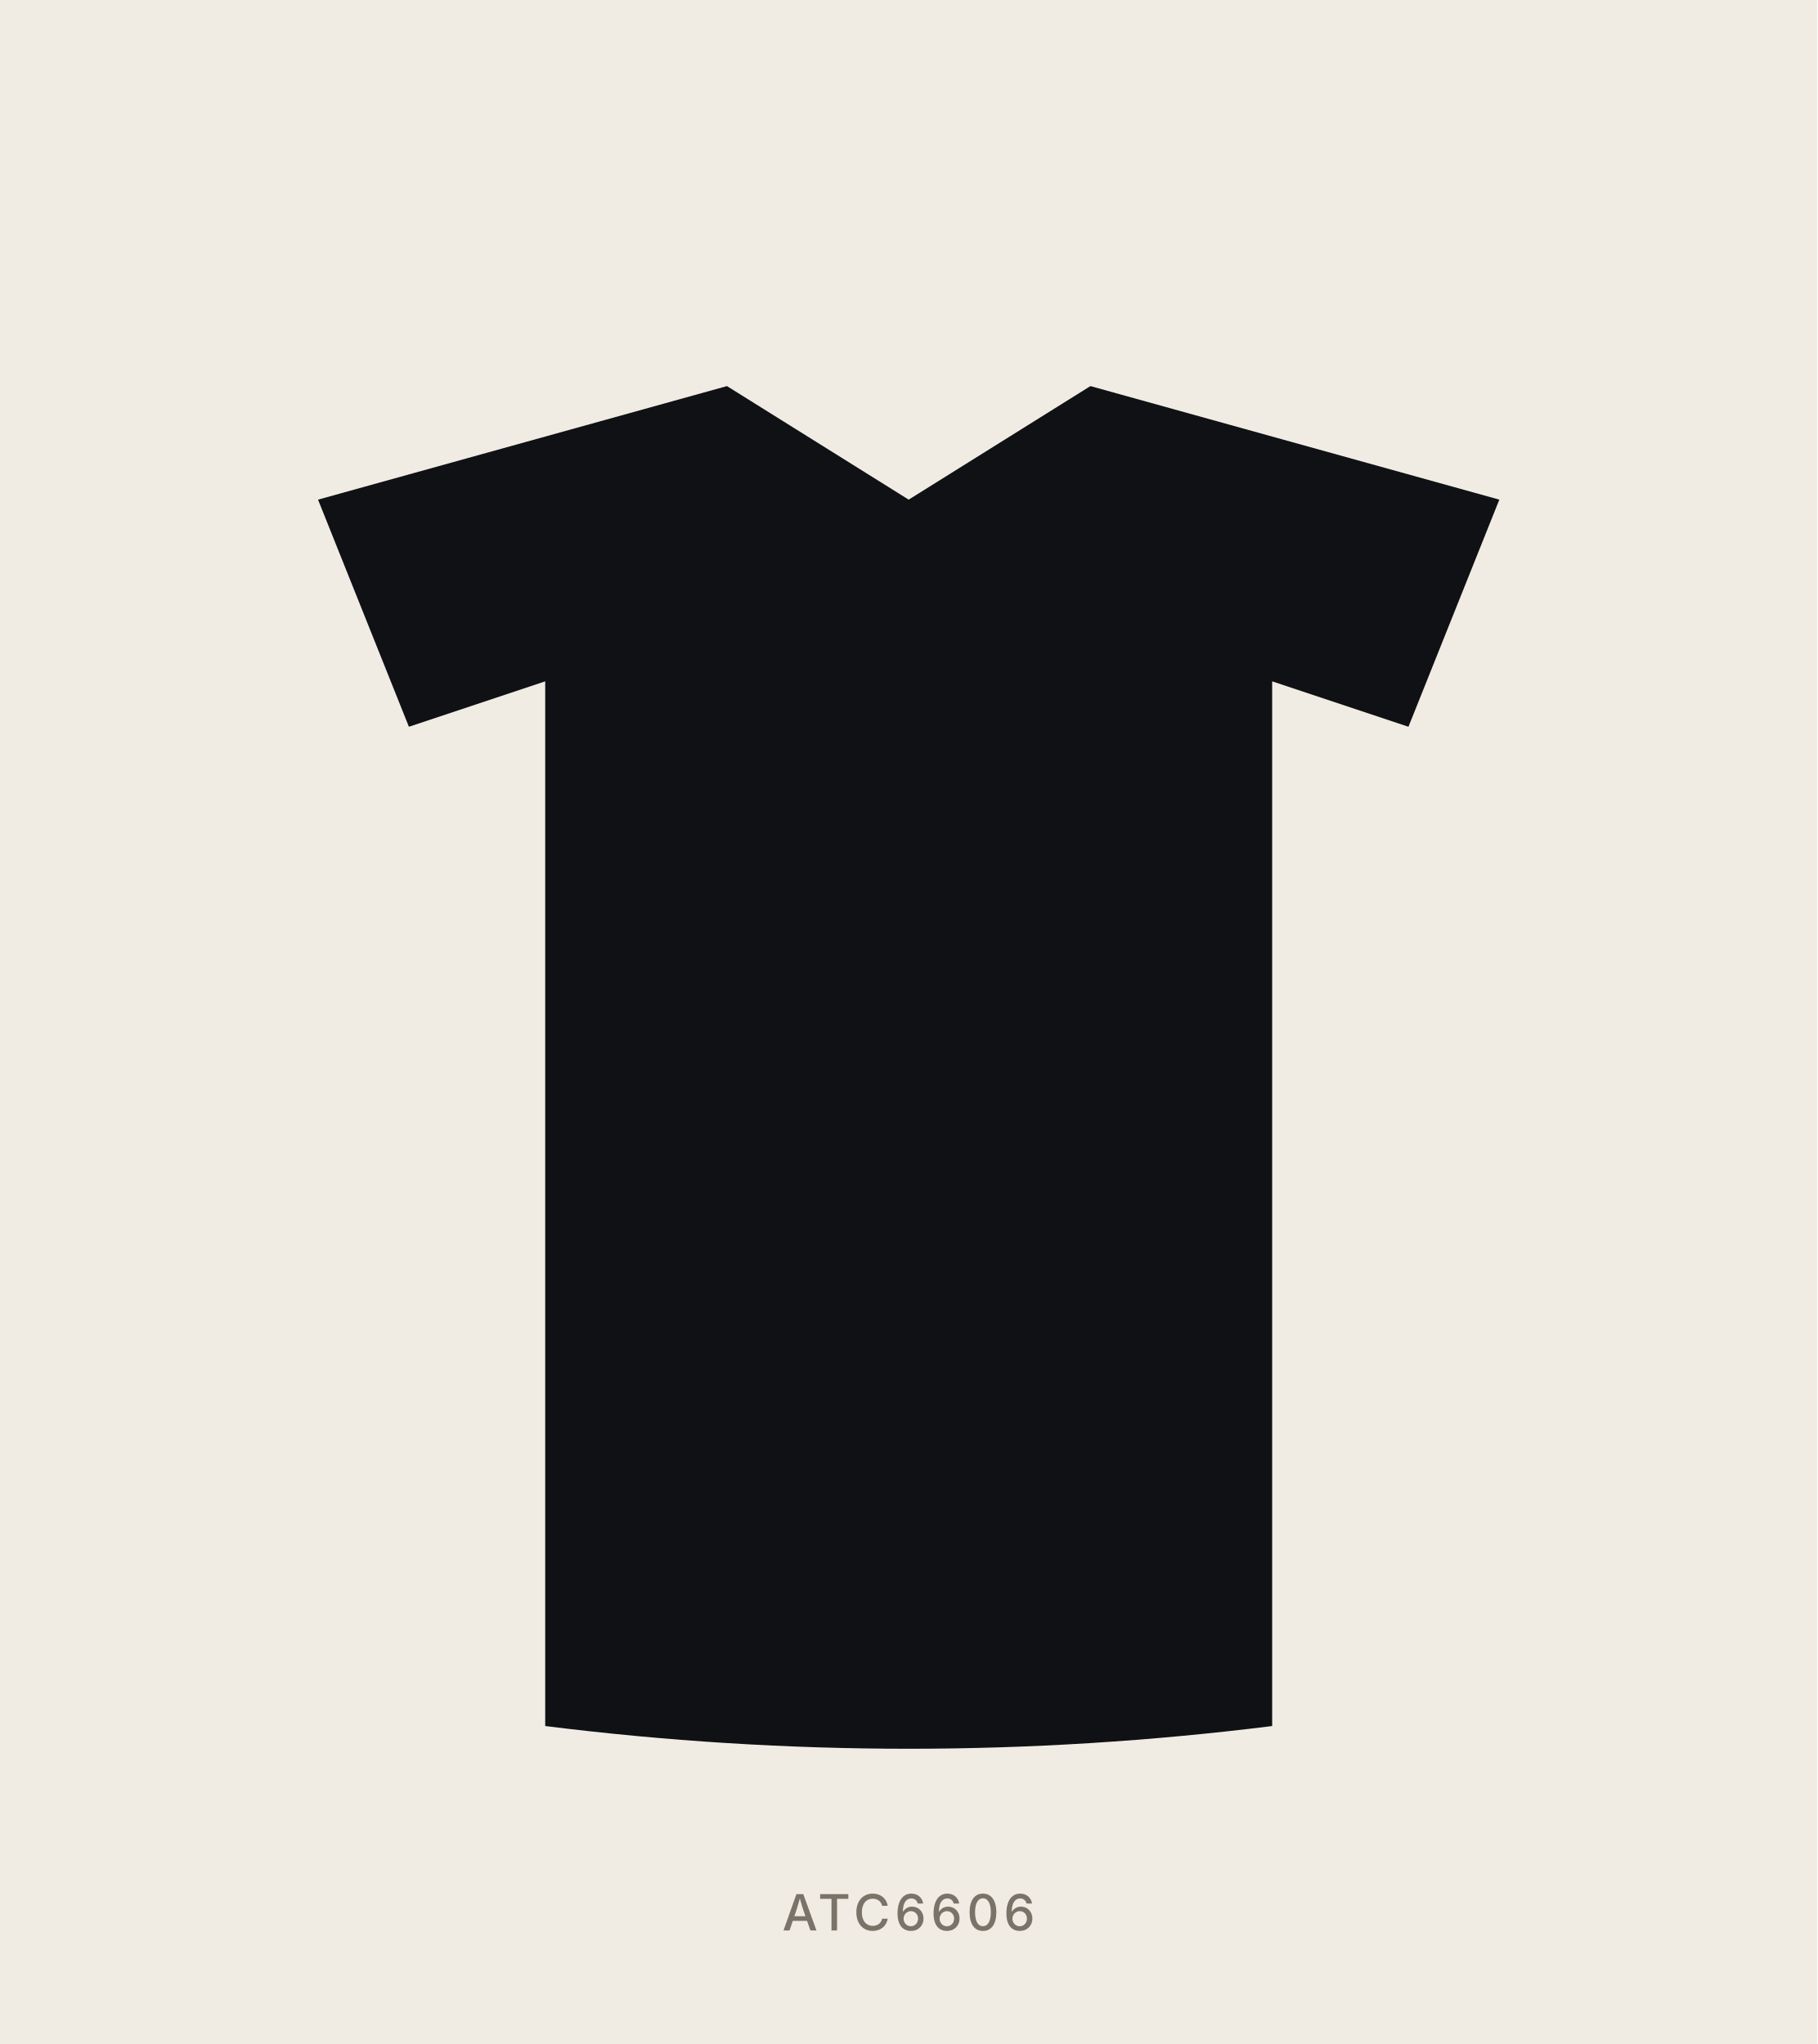
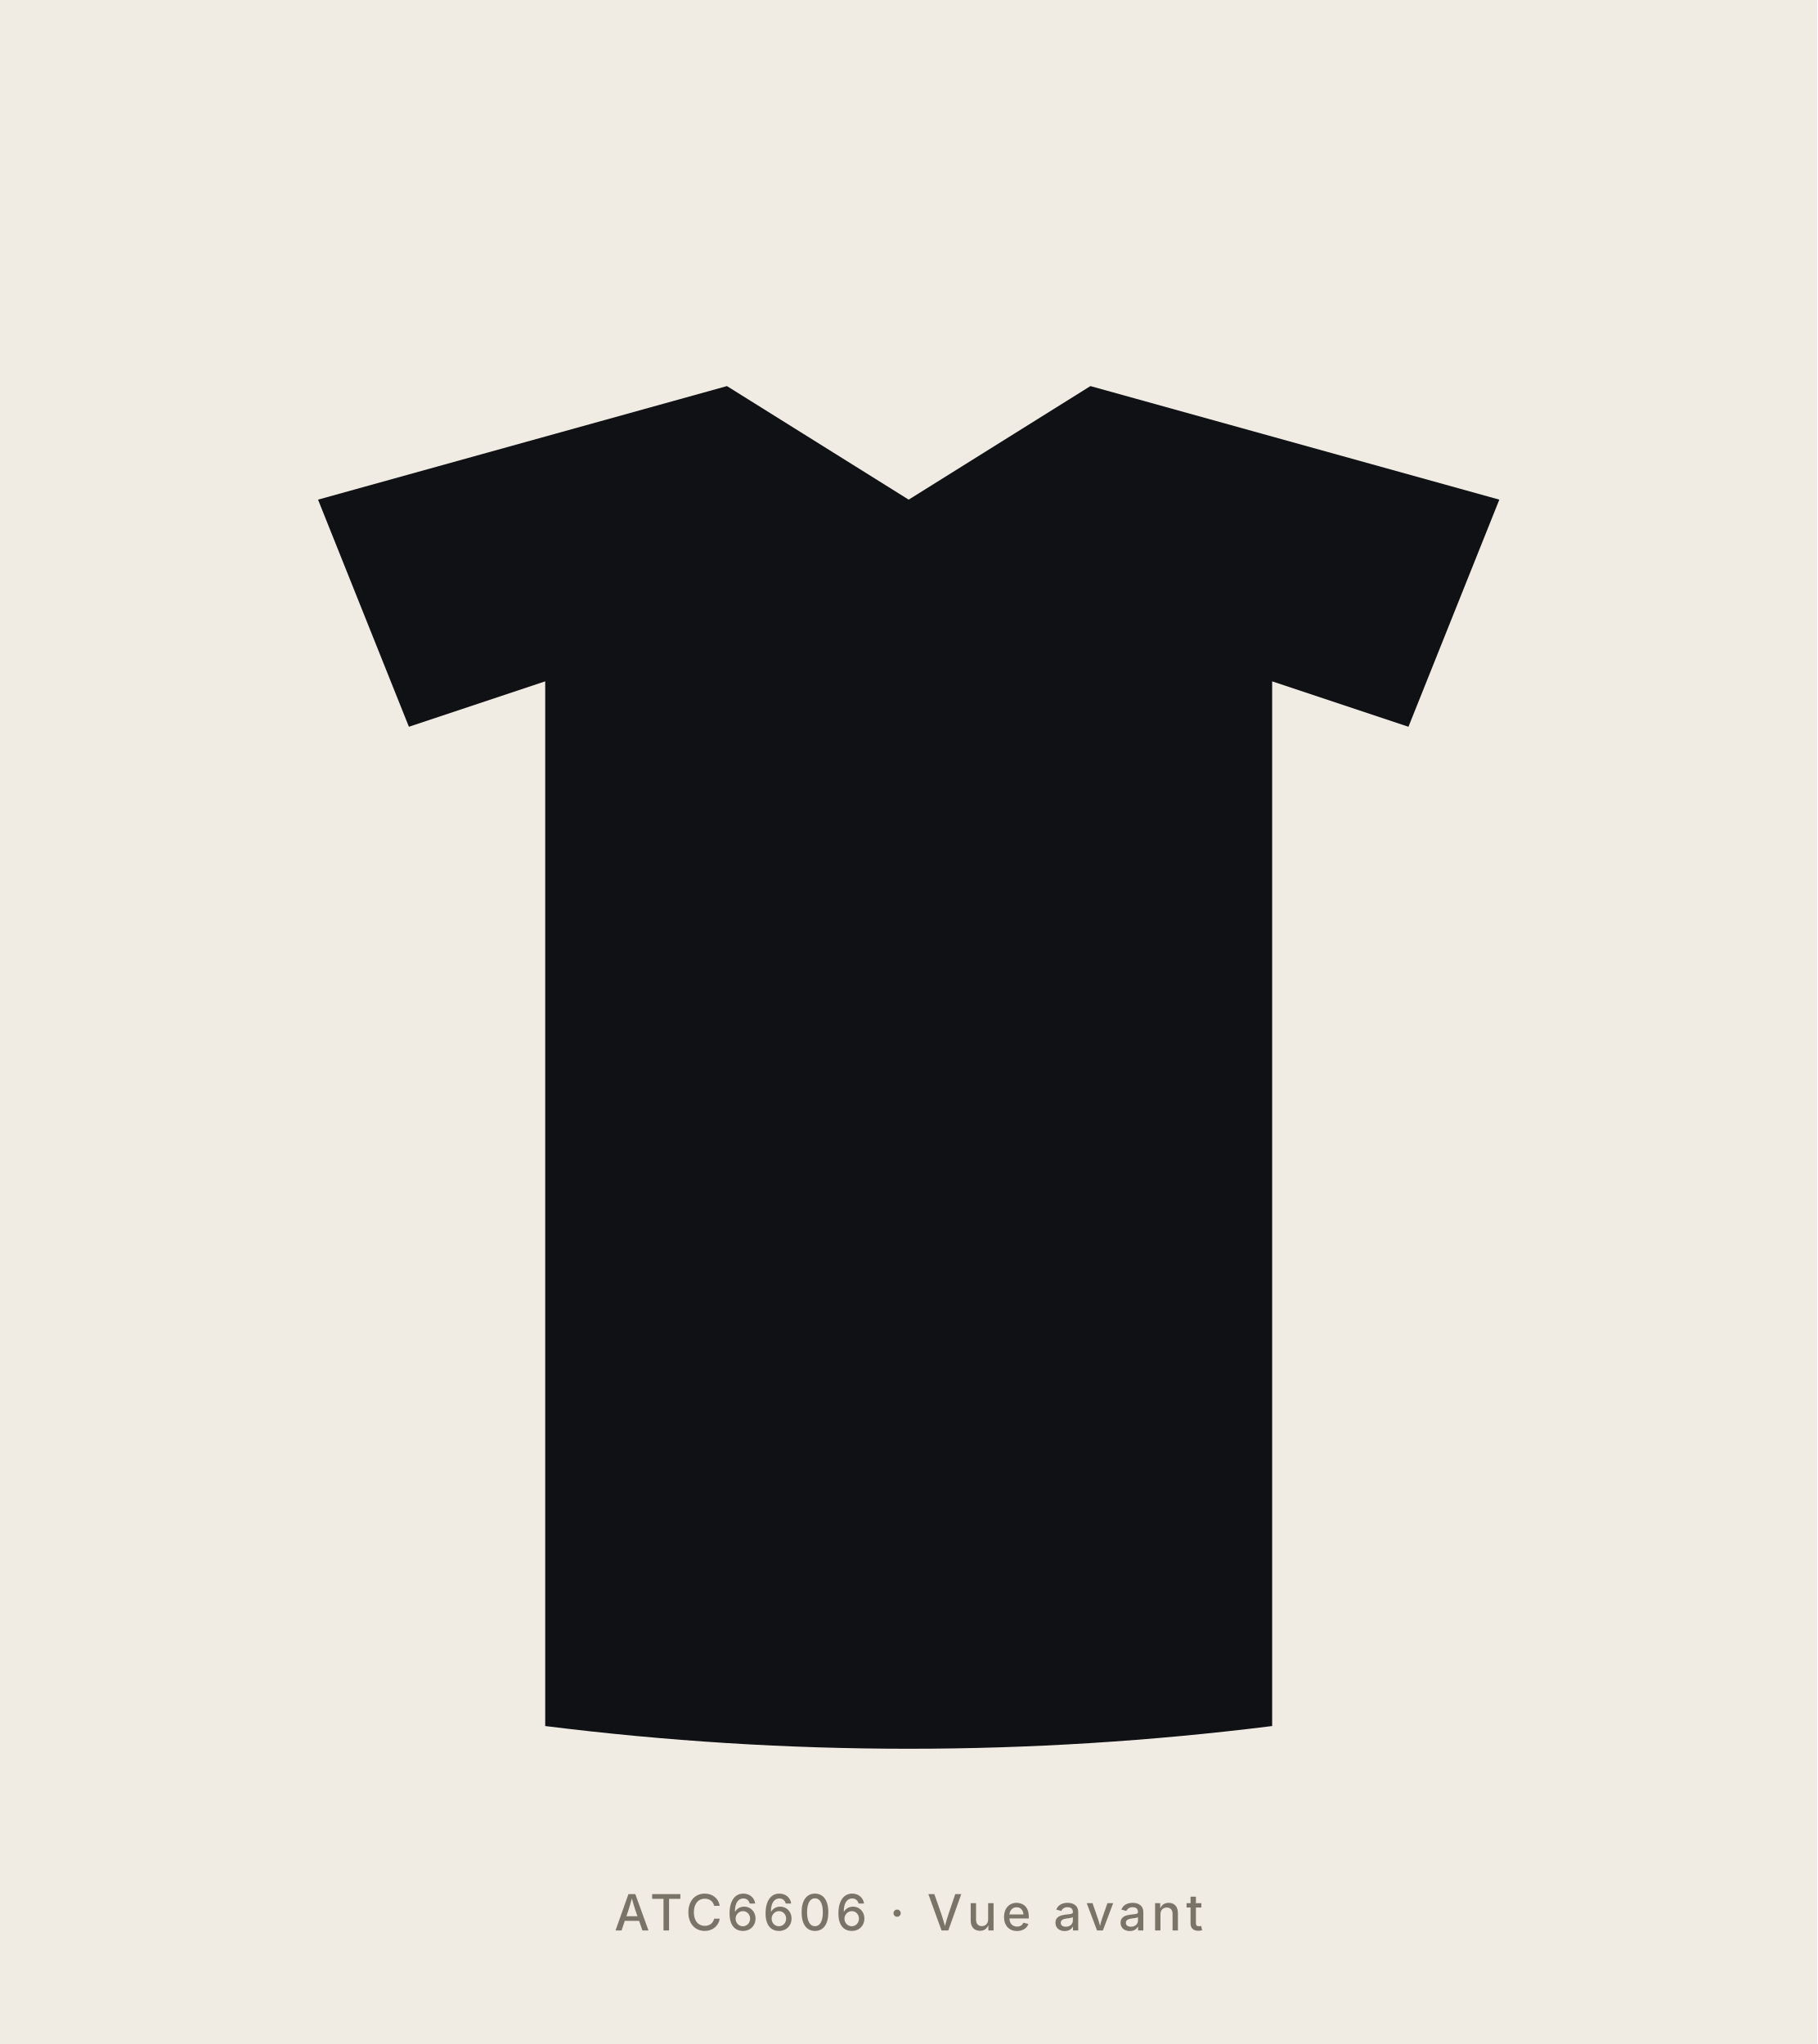
- <svg xmlns="http://www.w3.org/2000/svg" viewBox="0 0 800 900" width="800" height="900" role="img" aria-label="ATC6606">
+ <svg xmlns="http://www.w3.org/2000/svg" viewBox="0 0 800 900" width="800" height="900" role="img" aria-label="ATC6606 Vue avant">
  <rect width="800" height="900" fill="#F0ECE4" />
  <g>
    <path d="M140 220 L320 170 L400 220 L480 170 L660 220 L620 320 L560 300 L560 760 Q400 780 240 760 L240 300 L180 320 Z M400 220 L400 760" fill="#101114" stroke="none" stroke-width="3" />
  </g>
-   <text x="400" y="850" text-anchor="middle" font-family="Inter,system-ui,sans-serif" font-size="22" font-weight="500" fill="#7A7368" letter-spacing="2">ATC6606</text>
+   <text x="400" y="850" text-anchor="middle" font-family="Inter,system-ui,sans-serif" font-size="22" font-weight="500" fill="#7A7368" letter-spacing="2">ATC6606 · Vue avant</text>
</svg>
